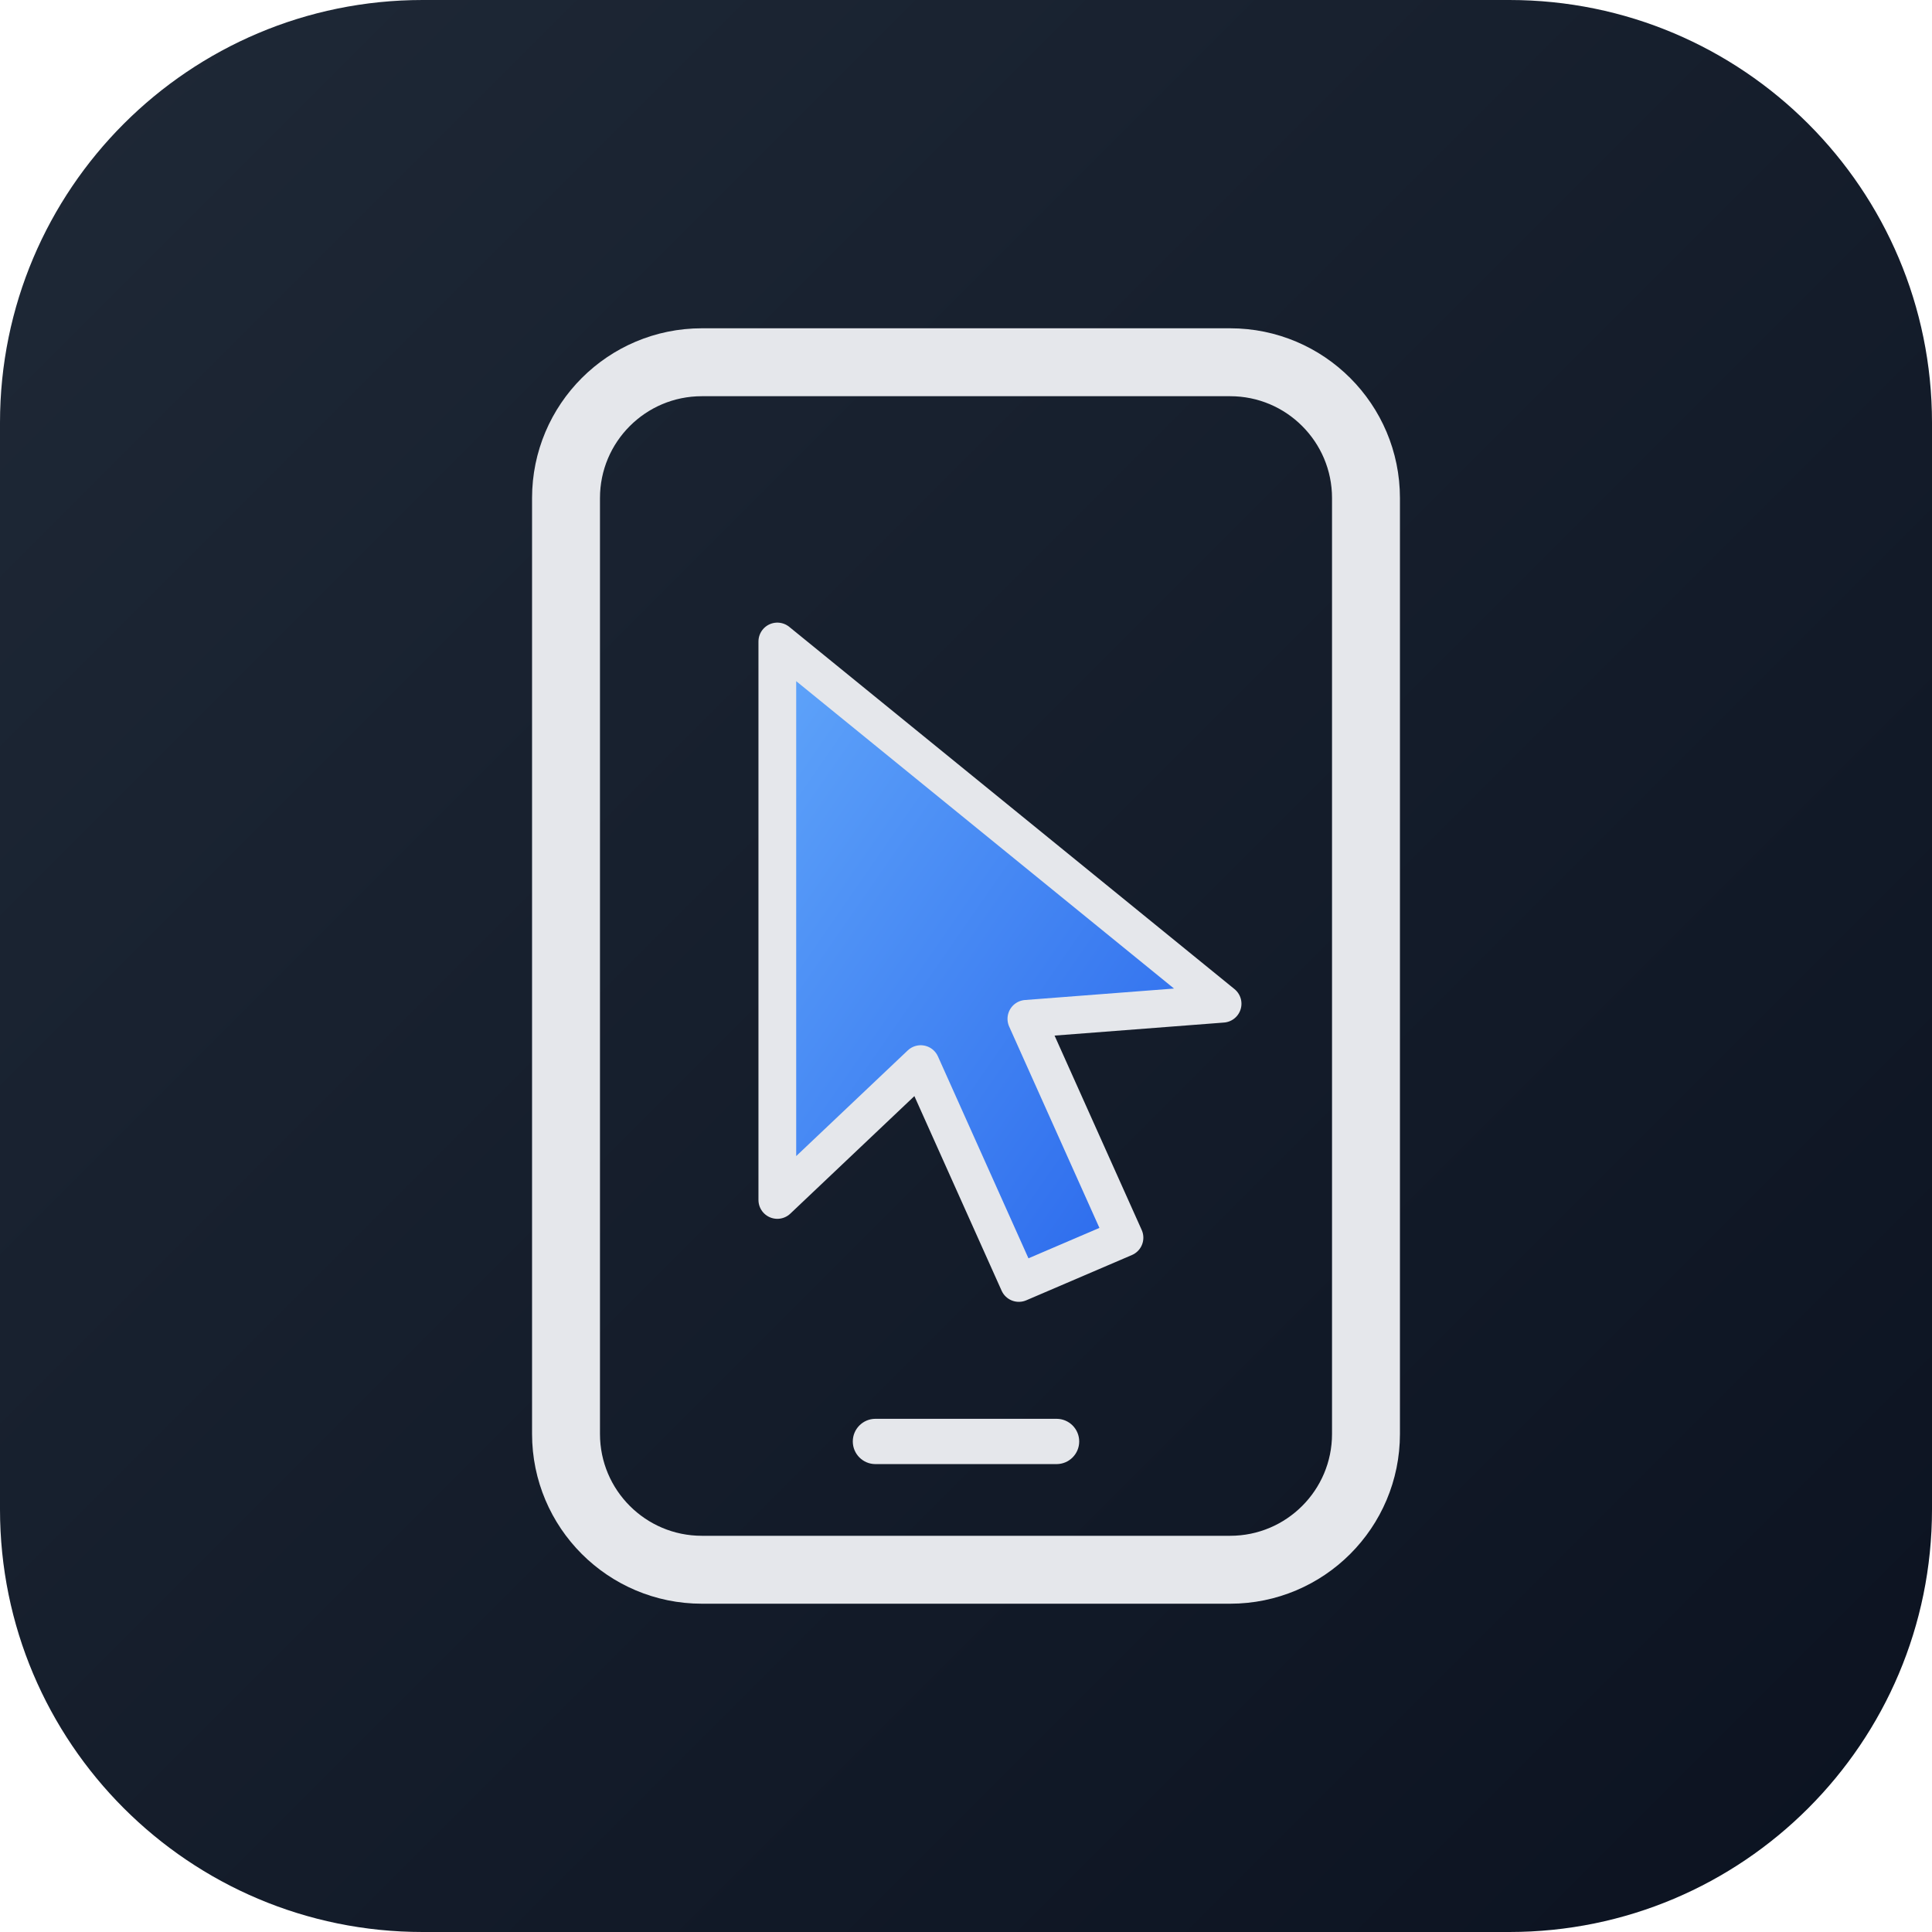
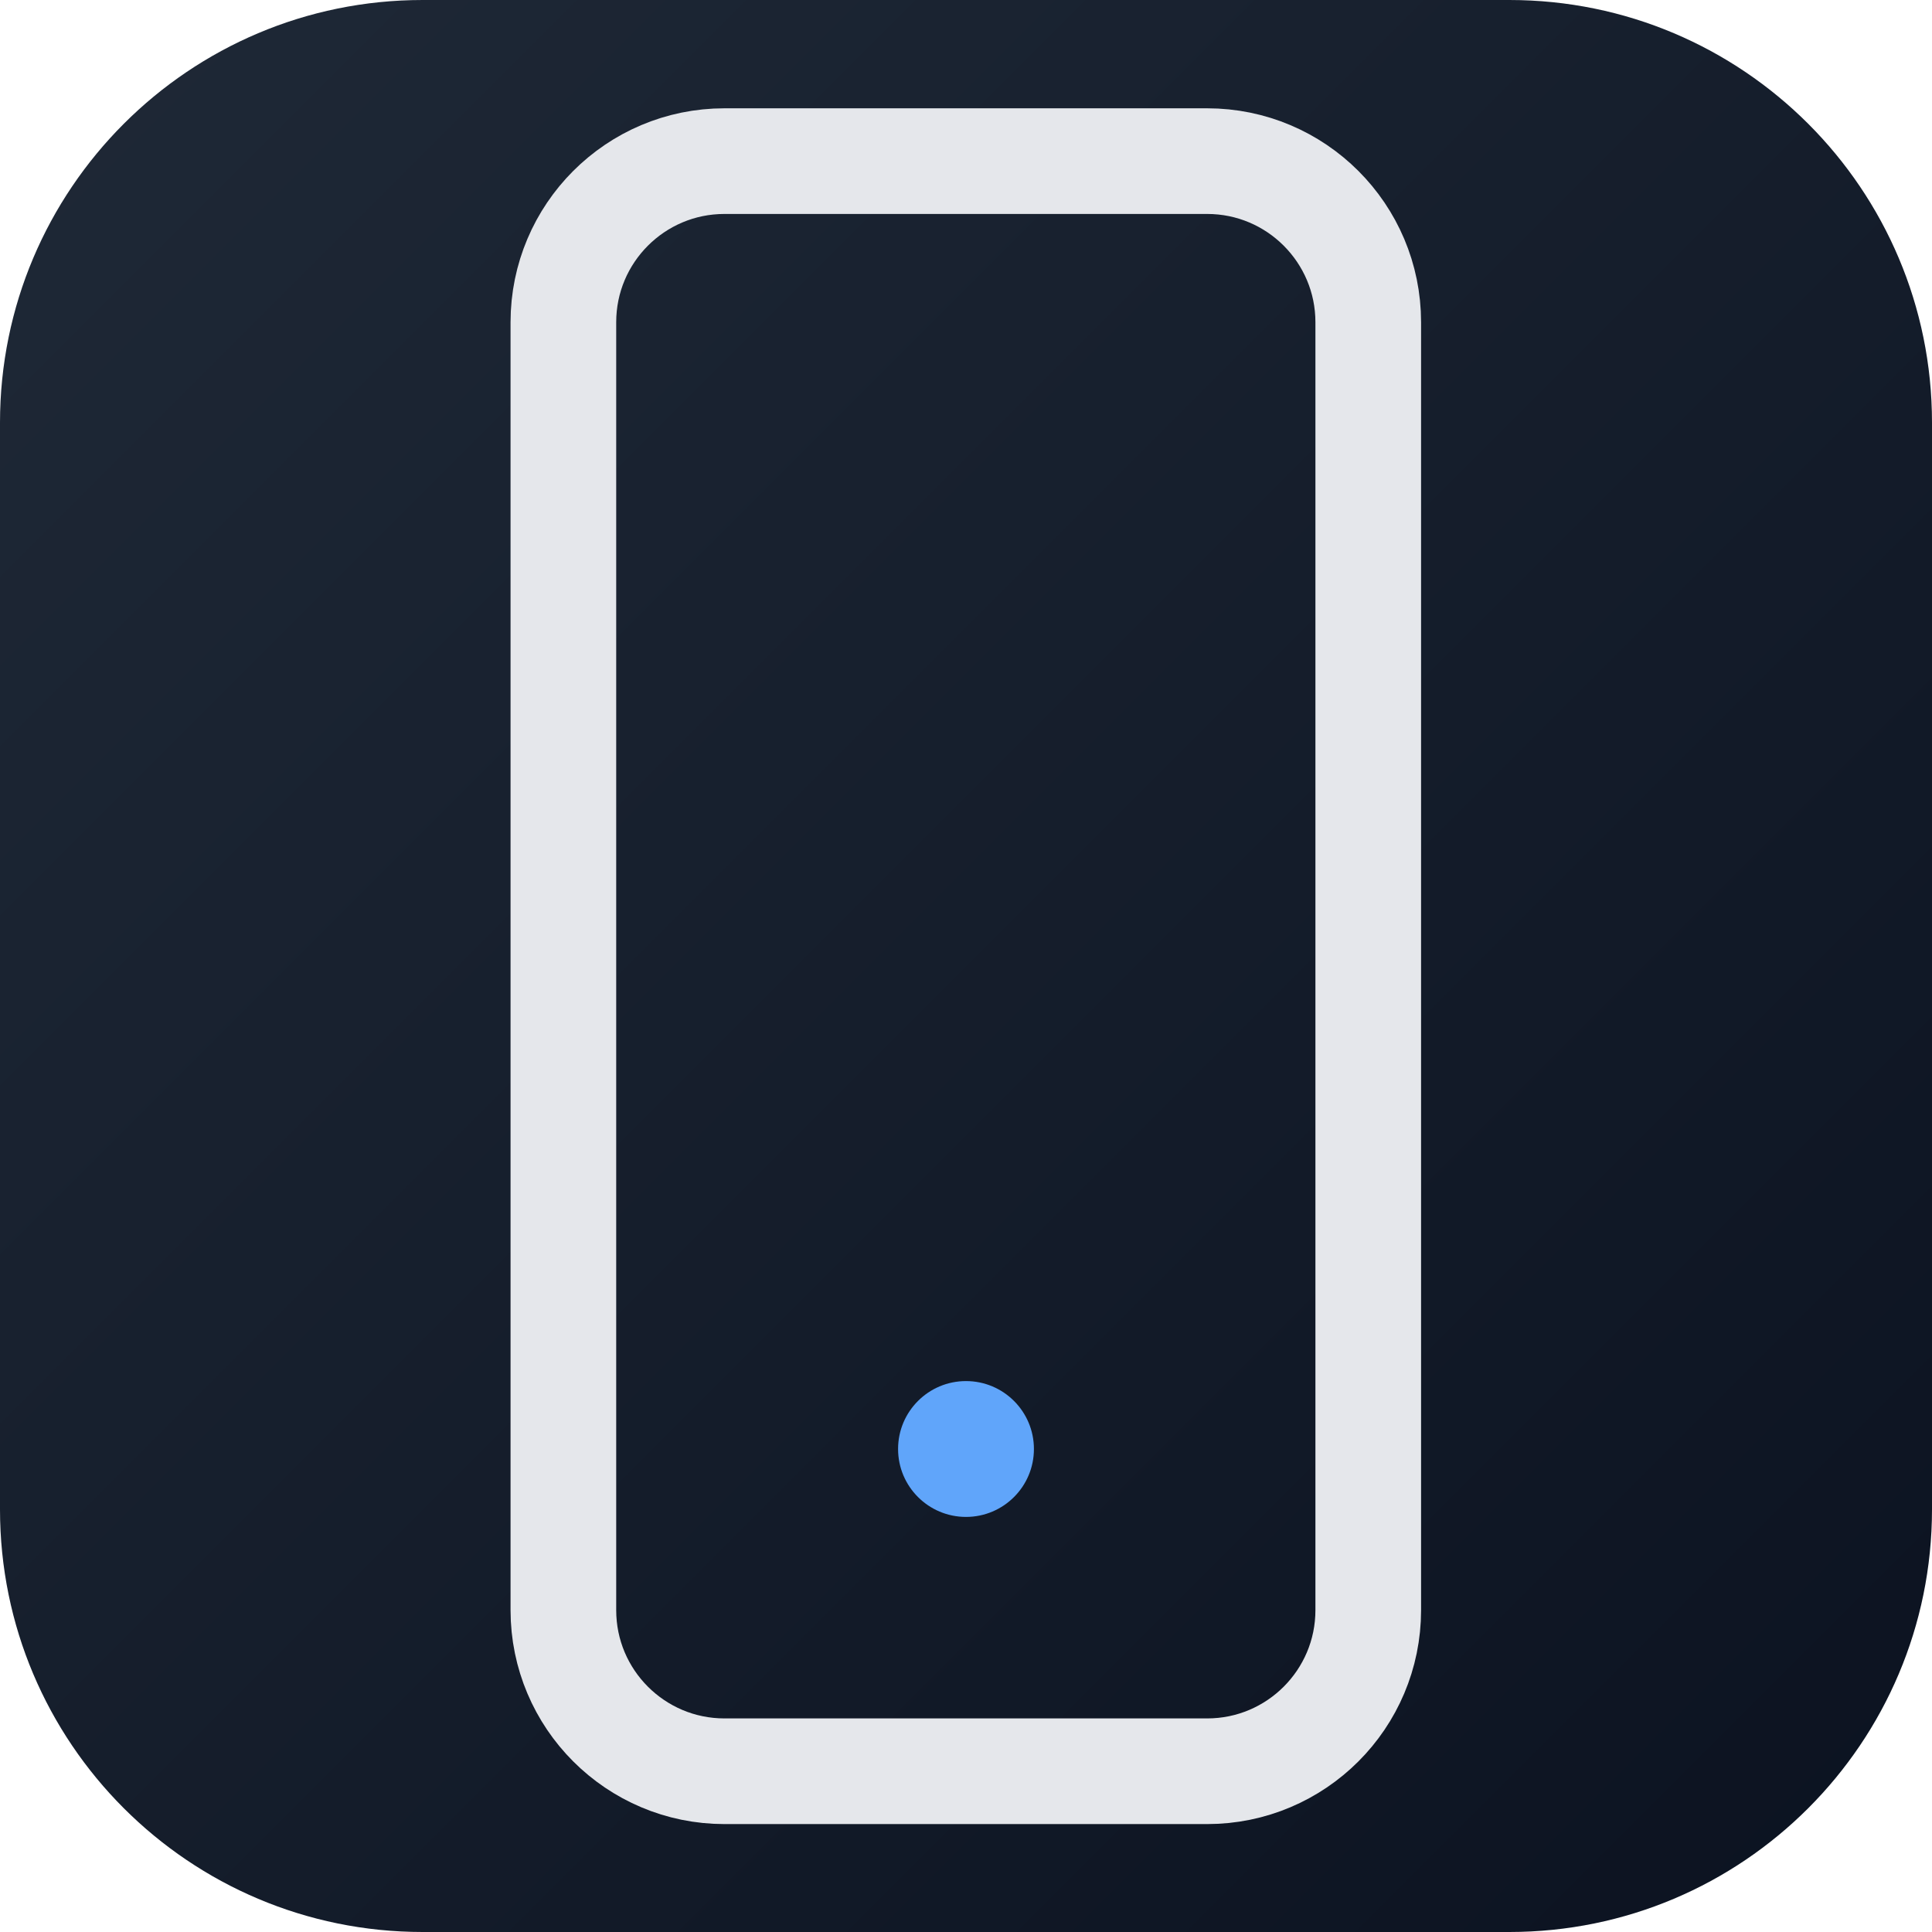
<svg xmlns="http://www.w3.org/2000/svg" viewBox="0 0 512 512">
  <defs>
    <linearGradient id="bg" x1="0" y1="0" x2="1" y2="1">
      <stop offset="0" stop-color="#1f2937" />
      <stop offset="1" stop-color="#0b1220" />
    </linearGradient>
-     <linearGradient id="hi" x1="0" y1="0" x2="1" y2="1">
-       <stop offset="0" stop-color="#60a5fa" />
-       <stop offset="1" stop-color="#2563eb" />
-     </linearGradient>
  </defs>
  <rect width="512" height="512" rx="112" fill="url(#bg)" />
-   <rect x="150" y="96" width="212" height="320" rx="36" fill="none" stroke="#e5e7eb" stroke-width="18" />
-   <rect x="226" y="376" width="60" height="12" rx="6" fill="#e5e7eb" />
-   <path d="M206 170 L206 318 L244 282 L270 340 L298 328 L272 270 L324 266 Z" fill="url(#hi)" stroke="#e5e7eb" stroke-width="10" stroke-linejoin="round" />
+   <g fill="none" stroke="#e5e7eb" stroke-width="28" stroke-linecap="round" stroke-linejoin="round">
+     <rect x="149.3" y="42.7" width="213.3" height="426.7" rx="42.7" ry="42.7" />
+   </g>
+   <circle cx="256" cy="384" r="18" fill="#60a5fa" />
</svg>
